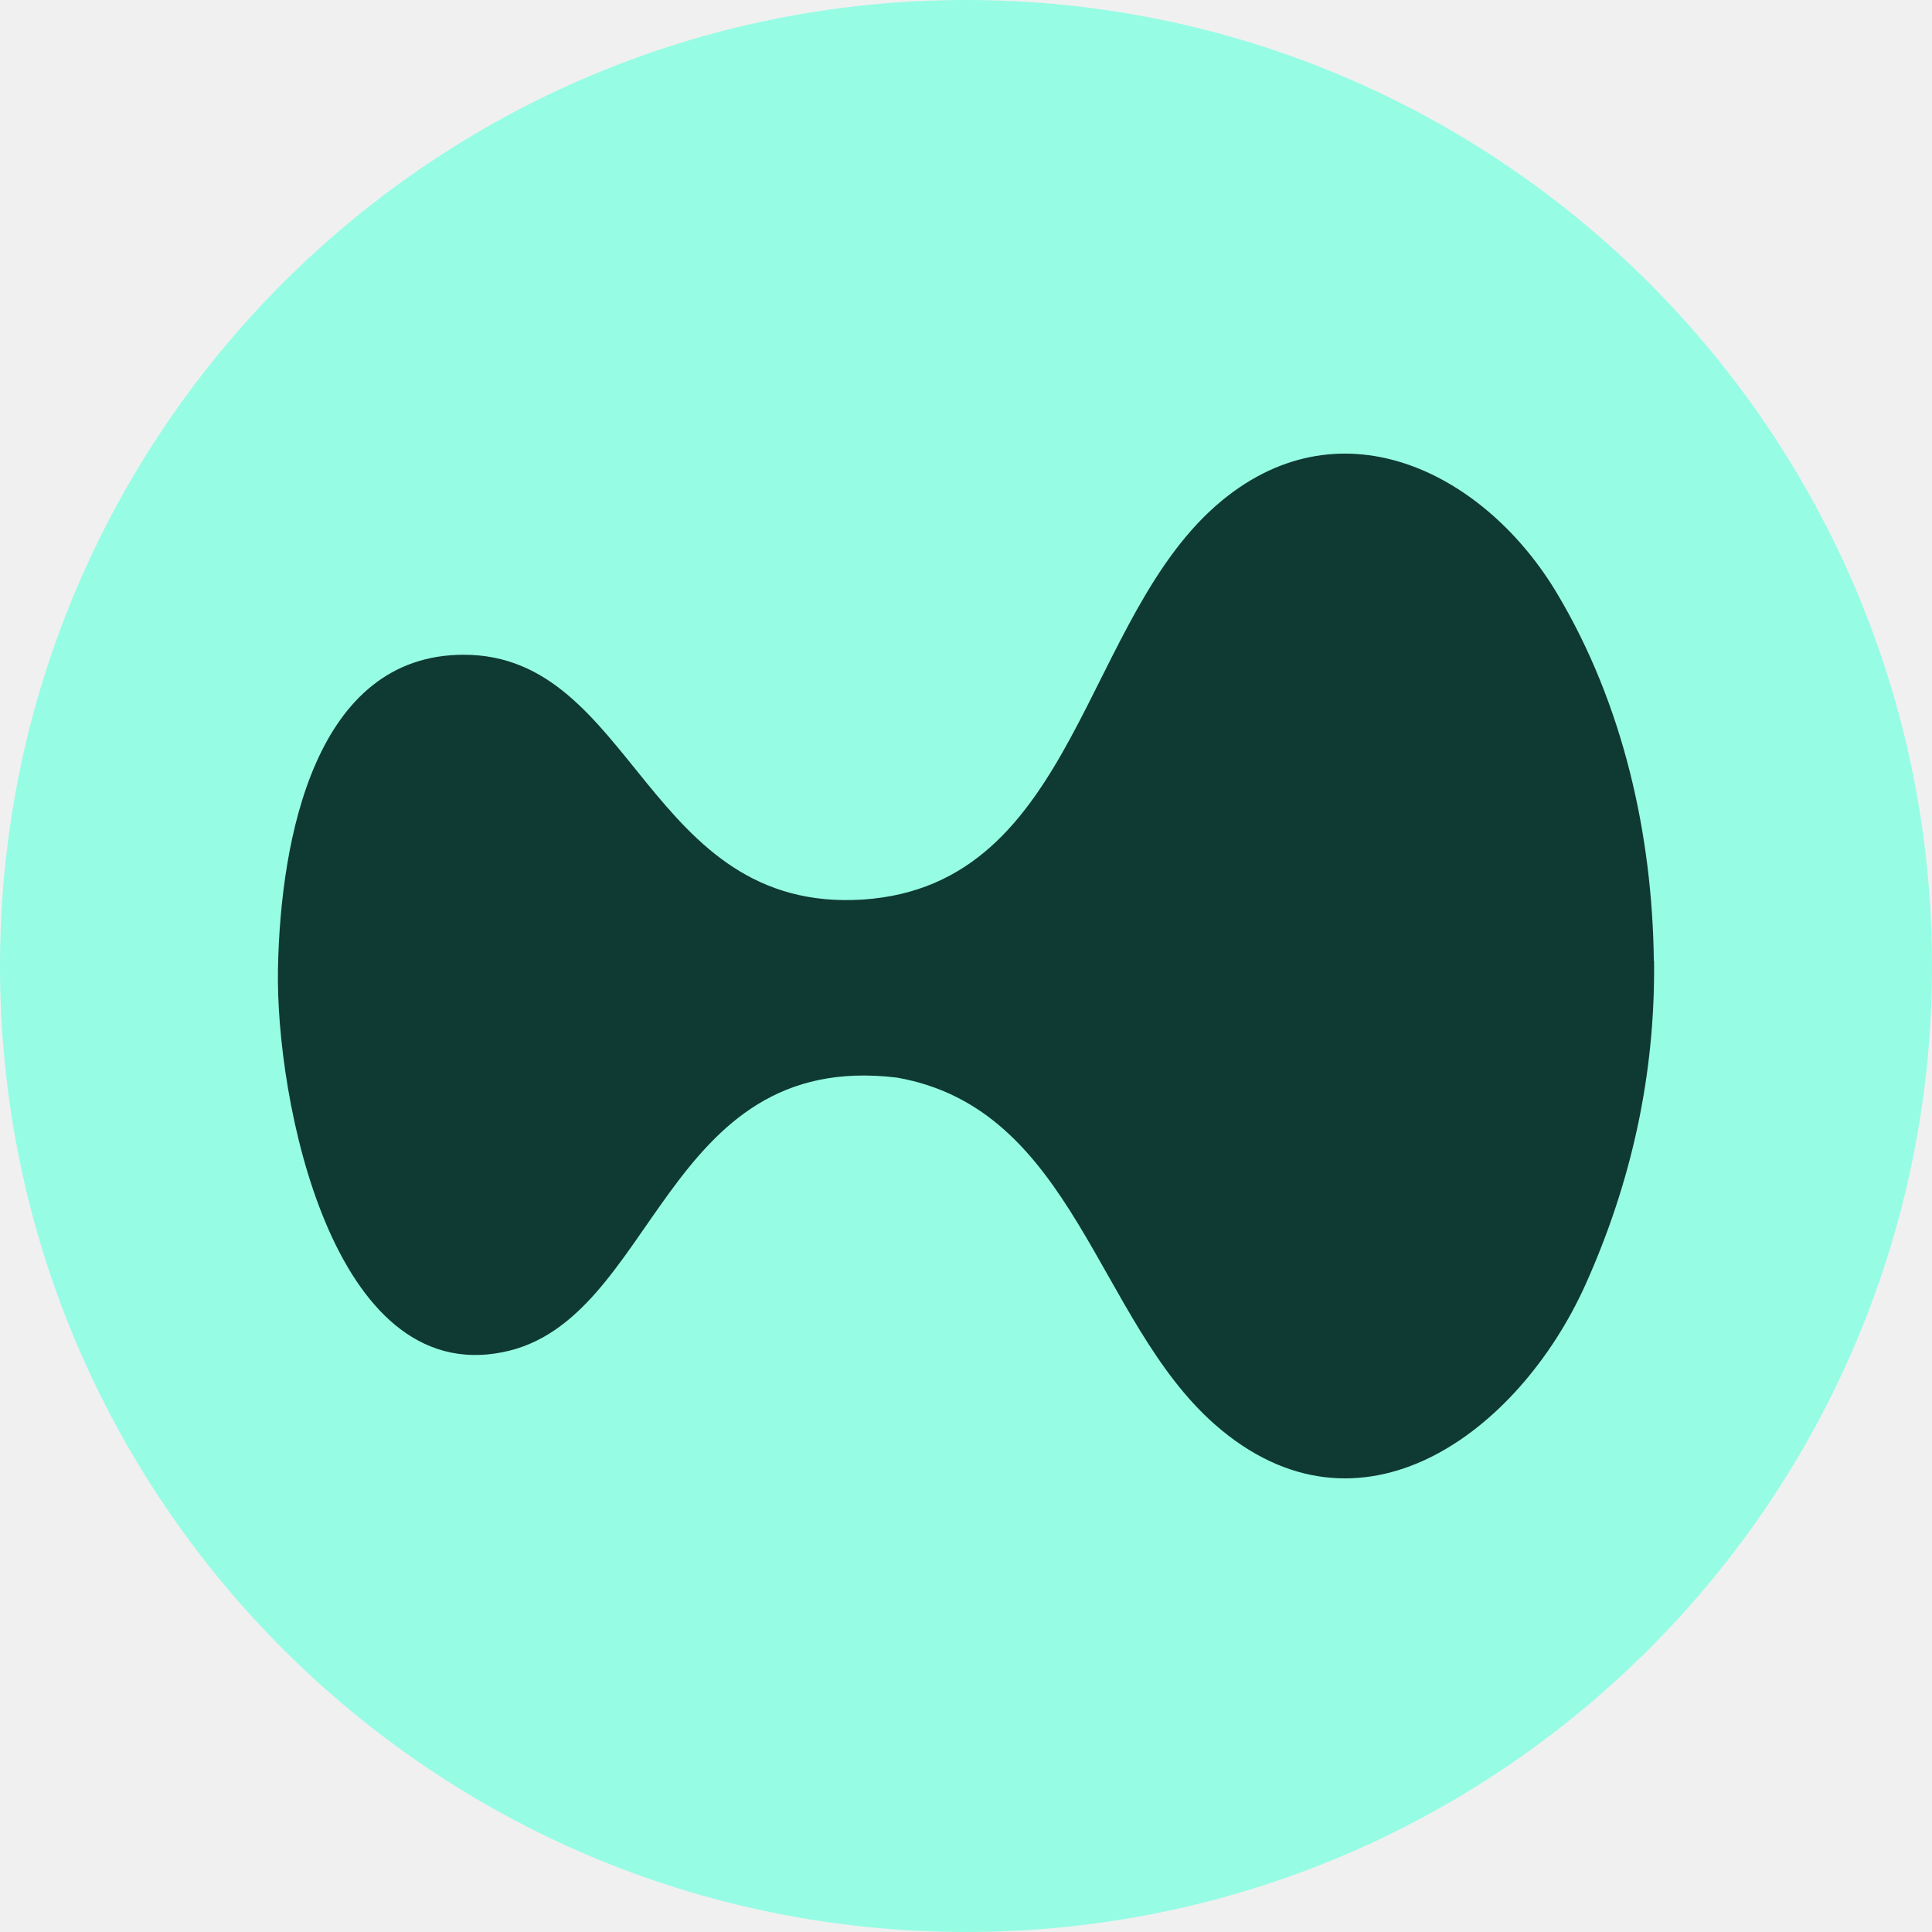
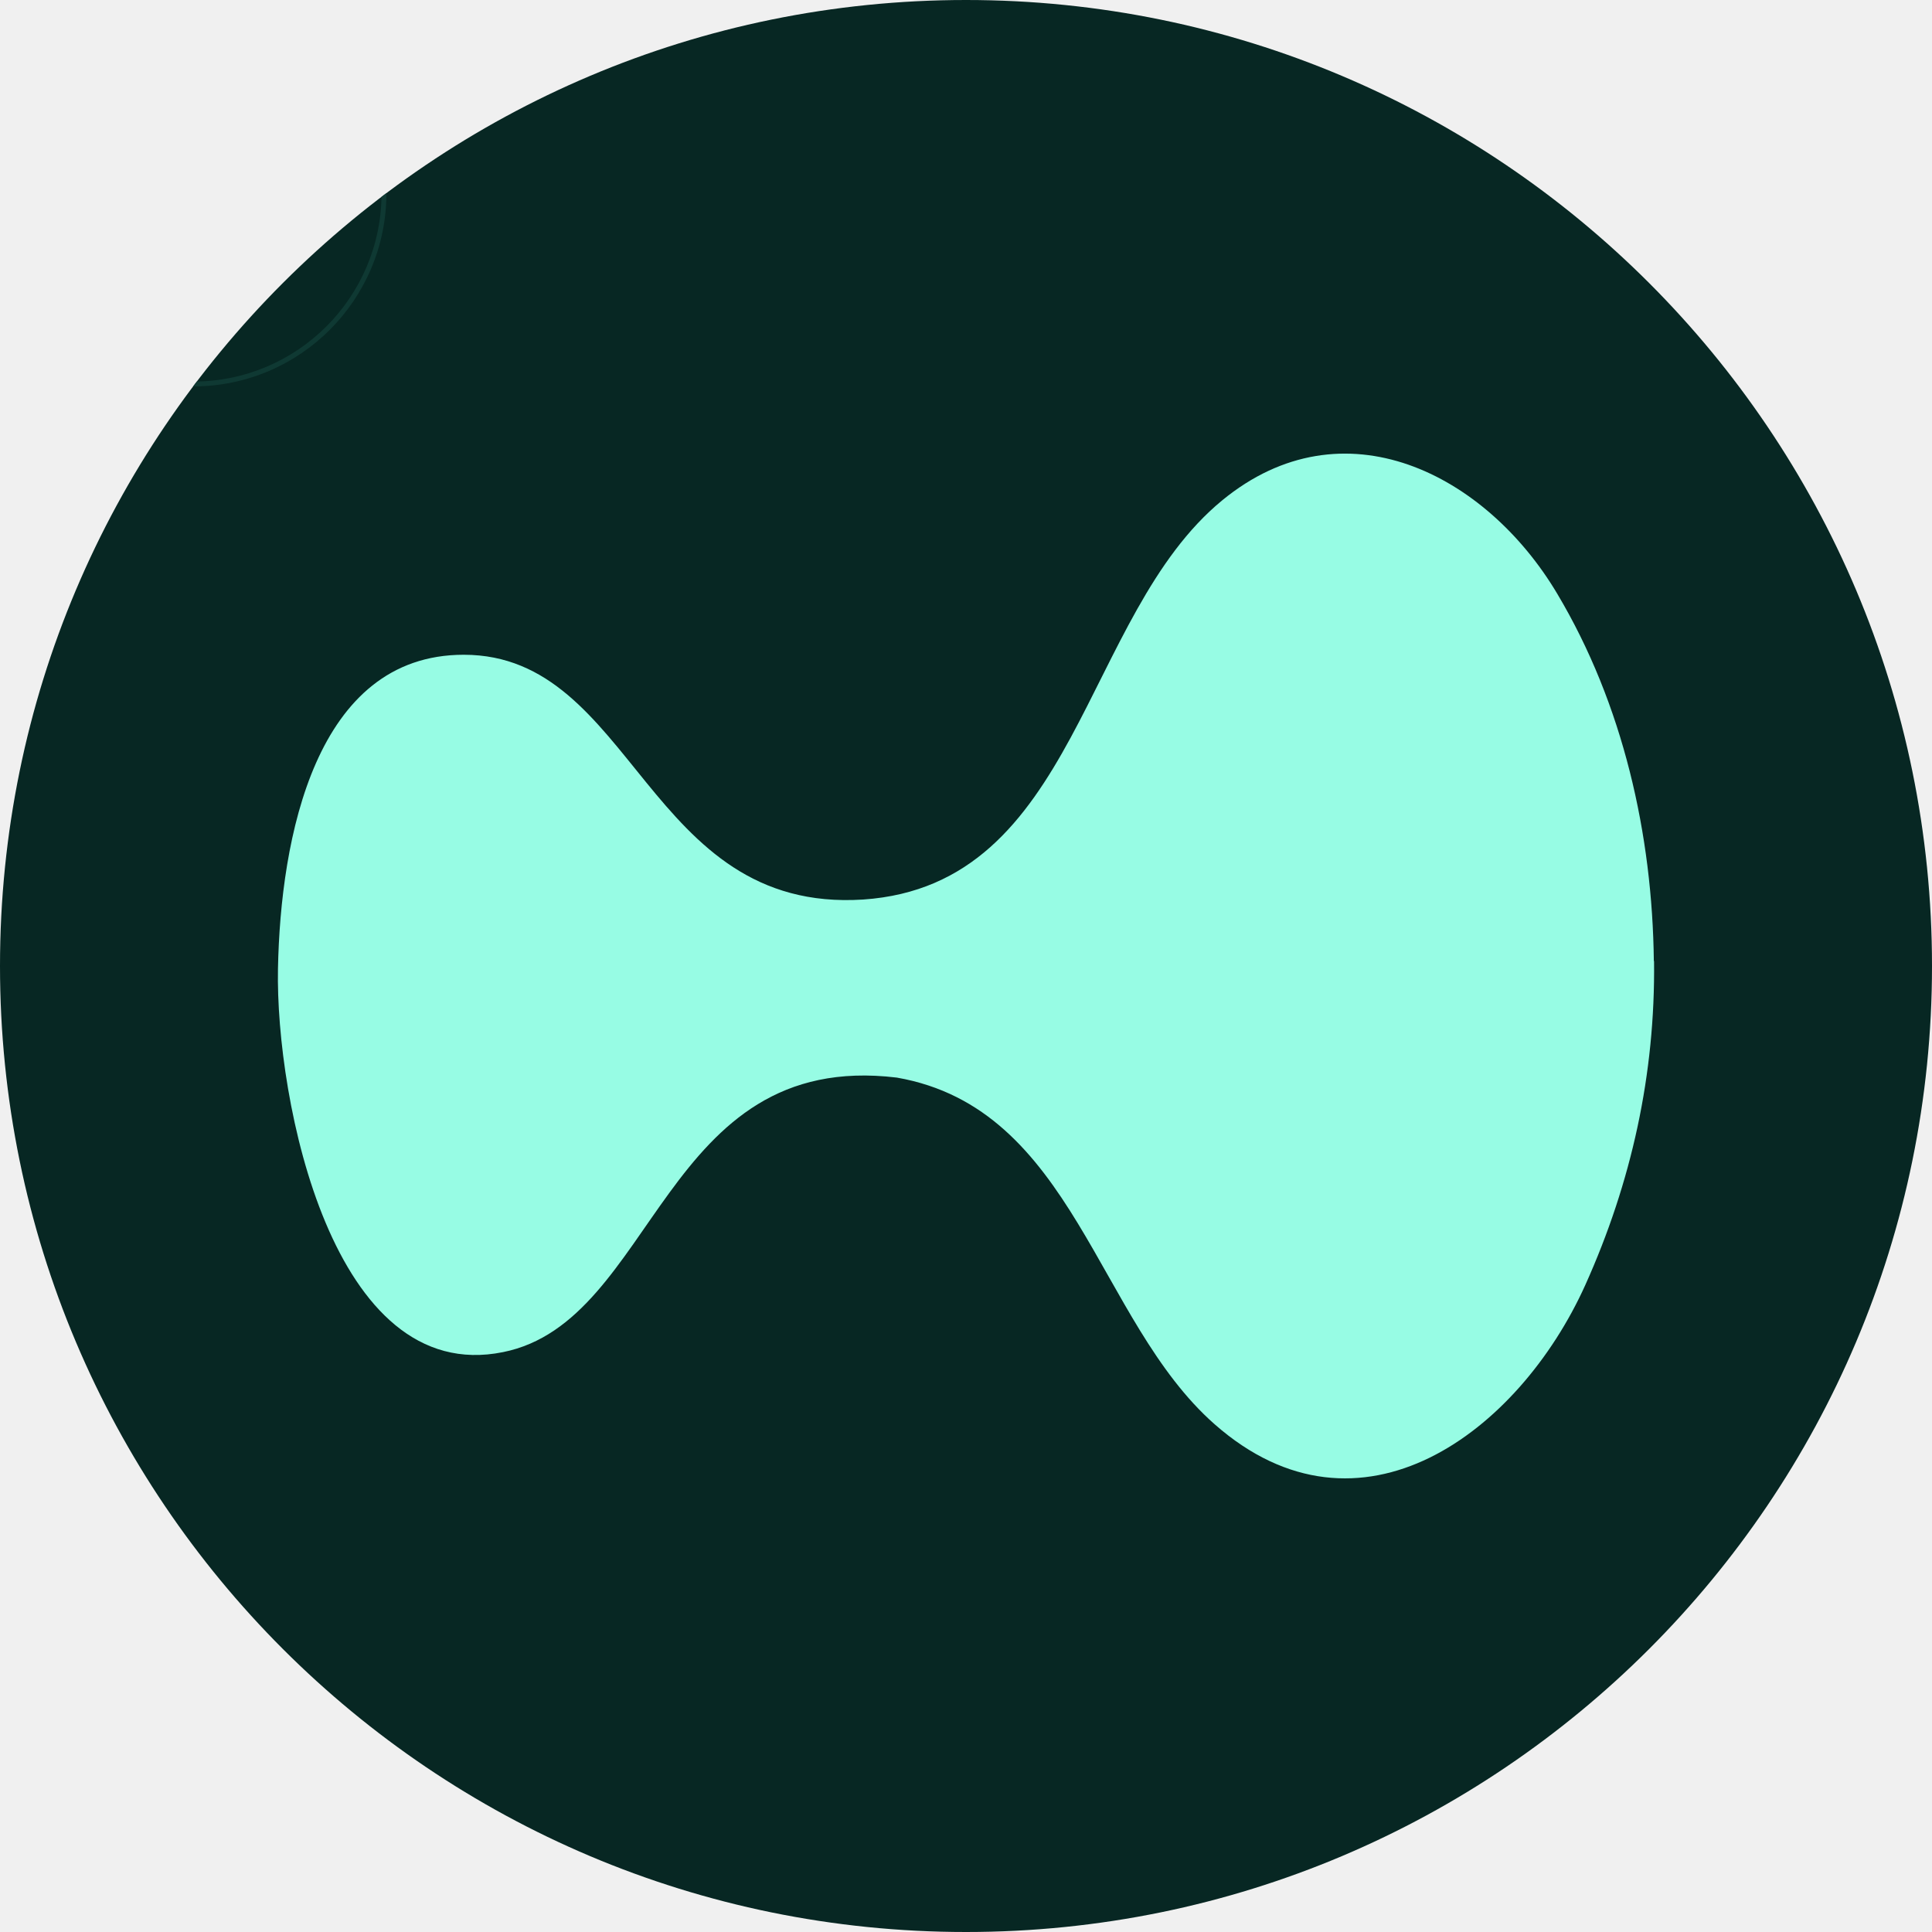
<svg xmlns="http://www.w3.org/2000/svg" width="80" height="80" viewBox="0 0 80 80" fill="none">
  <g clip-path="url(#clip0_50_7185)">
-     <path d="M80 40C80 62.091 62.091 80 40 80C17.909 80 0 62.091 0 40C0 17.909 17.909 0 40 0C62.091 0 80 17.909 80 40Z" fill="#97FCE4" />
-     <path fill-rule="evenodd" clip-rule="evenodd" d="M8 15.8C12.308 15.8 15.8 12.308 15.8 8C15.8 3.692 12.308 0.2 8 0.2C3.692 0.2 0.2 3.692 0.2 8C0.2 12.308 3.692 15.8 8 15.8ZM8 16C12.418 16 16 12.418 16 8C16 3.582 12.418 0 8 0C3.582 0 0 3.582 0 8C0 12.418 3.582 16 8 16Z" fill="#97FCE4" />
-     <path d="M68.491 39.796C68.543 44.474 67.564 48.944 65.641 53.216C62.895 59.297 56.31 64.27 50.297 58.977C45.394 54.662 44.484 45.904 37.137 44.621C27.417 43.443 27.183 54.714 20.832 55.988C13.754 57.426 11.406 45.522 11.51 40.116C11.614 34.71 13.052 27.112 19.203 27.112C26.282 27.112 26.758 37.829 35.742 37.248C44.64 36.642 44.796 25.492 50.609 20.718C55.626 16.594 61.526 19.618 64.48 24.582C67.218 29.174 68.422 34.563 68.482 39.796H68.491Z" fill="#0F3933" />
+     <path d="M80 40C80 62.091 62.091 80 40 80C17.909 80 0 62.091 0 40C0 17.909 17.909 0 40 0C62.091 0 80 17.909 80 40Z" fill="#072723" />
+     <path fill-rule="evenodd" clip-rule="evenodd" d="M8 15.8C12.308 15.8 15.8 12.308 15.8 8C15.8 3.692 12.308 0.2 8 0.2C3.692 0.2 0.2 3.692 0.2 8C0.2 12.308 3.692 15.8 8 15.8ZM8 16C12.418 16 16 12.418 16 8C16 3.582 12.418 0 8 0C3.582 0 0 3.582 0 8C0 12.418 3.582 16 8 16Z" fill="#0F3933" />
+     <path d="M68.491 39.796C68.543 44.474 67.564 48.944 65.641 53.216C62.895 59.297 56.31 64.27 50.297 58.977C45.394 54.662 44.484 45.904 37.137 44.621C27.417 43.443 27.183 54.714 20.832 55.988C13.754 57.426 11.406 45.522 11.51 40.116C11.614 34.71 13.052 27.112 19.203 27.112C26.282 27.112 26.758 37.829 35.742 37.248C44.64 36.642 44.796 25.492 50.609 20.718C55.626 16.594 61.526 19.618 64.48 24.582C67.218 29.174 68.422 34.563 68.482 39.796H68.491Z" fill="#97FCE4" />
  </g>
  <defs>
    <clipPath id="clip0_50_7185">
      <rect width="80" height="80" rx="40" fill="white" />
    </clipPath>
  </defs>
</svg>
